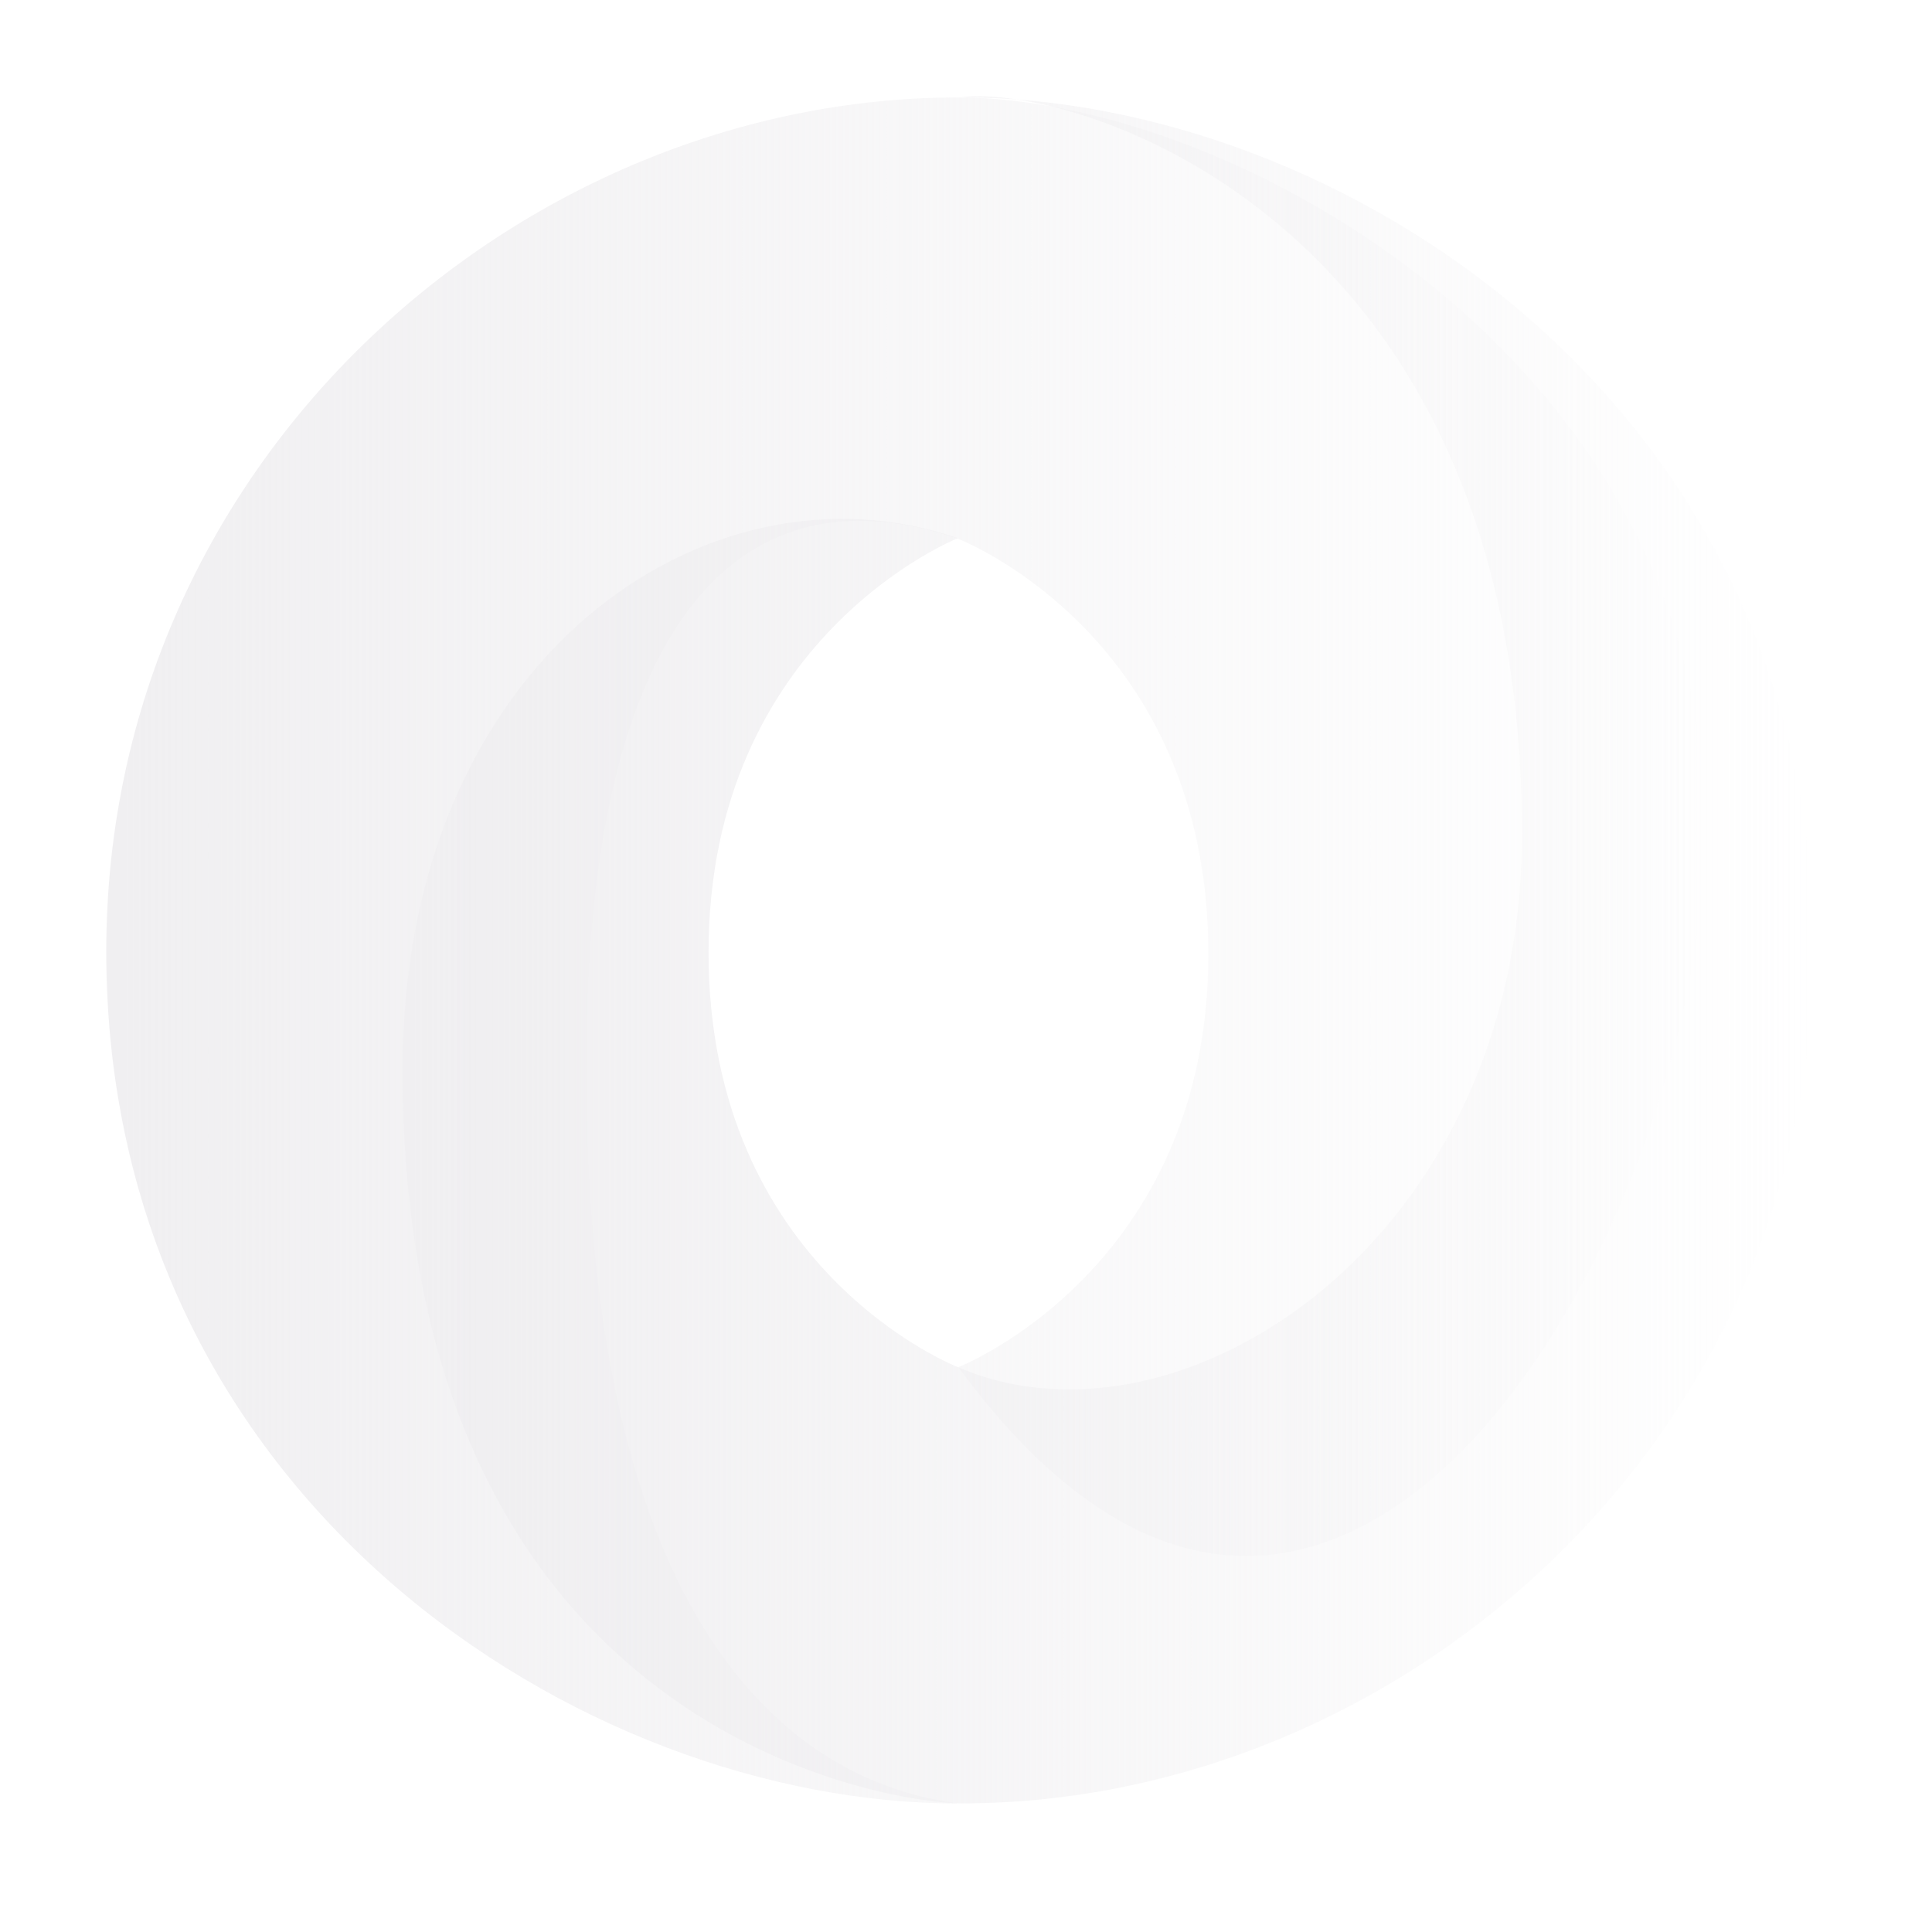
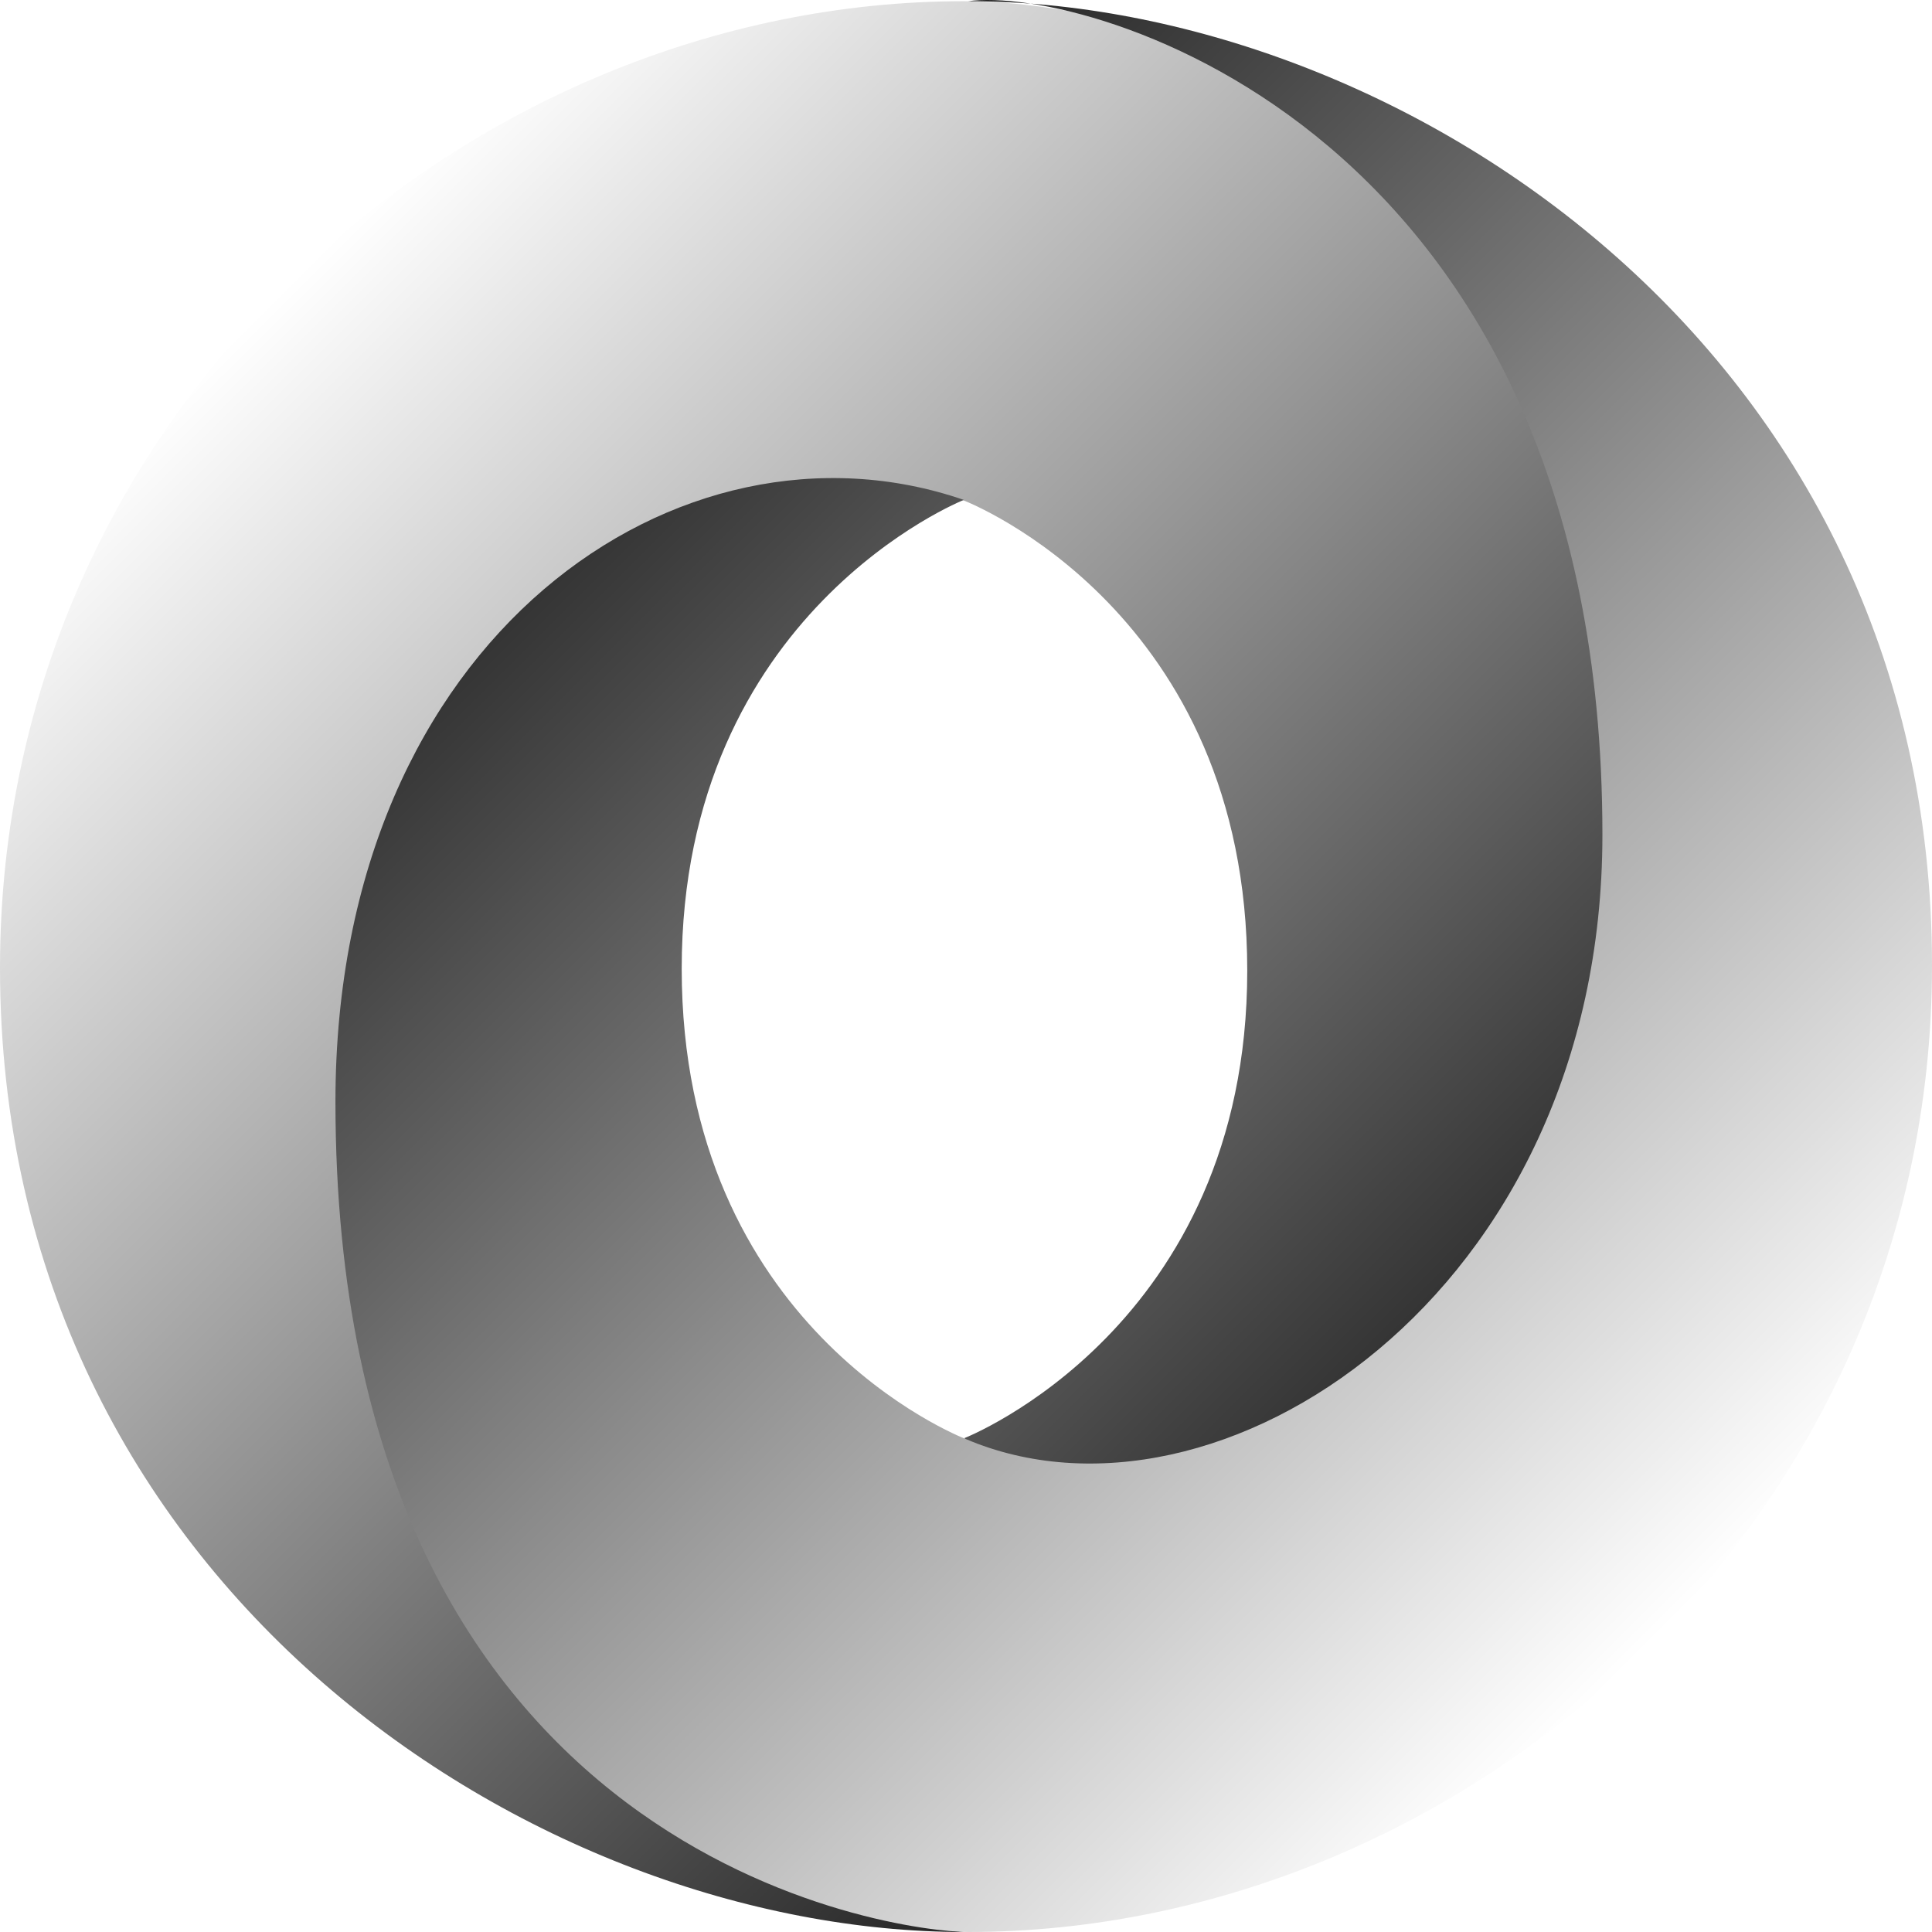
- <svg xmlns="http://www.w3.org/2000/svg" xmlns:xlink="http://www.w3.org/1999/xlink" width="16" height="16" version="1.1" id="svg226">
-   <defs id="defs230">
-     <linearGradient id="linearGradient12862">
-       <stop style="stop-color:#f0eff1;stop-opacity:1;" offset="0" id="stop12858" />
-       <stop style="stop-color:#f0eff1;stop-opacity:0;" offset="1" id="stop12860" />
+ <svg xmlns="http://www.w3.org/2000/svg" xmlns:xlink="http://www.w3.org/1999/xlink" width="160" height="160" version="1.1" id="svg3">
+   <defs id="defs2">
+     <linearGradient id="linearGradient4">
+       <stop offset="0" id="stop3" style="stop-color:#ffffff;stop-opacity:1;" />
+       <stop stop-color="#fff" offset="1" id="stop4" style="stop-color:#000000;stop-opacity:1;" />
    </linearGradient>
-     <linearGradient id="linearGradient10941">
-       <stop style="stop-color:#f0eff1;stop-opacity:1;" offset="0" id="stop10937" />
-       <stop style="stop-color:#f0eff1;stop-opacity:0;" offset="1" id="stop10939" />
+     <linearGradient id="linearGradient8385">
+       <stop offset="0" id="stop1" style="stop-color:#ffffff;stop-opacity:1;" />
+       <stop stop-color="#fff" offset="1" id="stop2" style="stop-color:#000000;stop-opacity:1;" />
    </linearGradient>
-     <linearGradient x1="-666.117" y1="413.045" x2="-553.27" y2="525.908" id="linearGradient3005" xlink:href="#linearGradient8385" gradientUnits="userSpaceOnUse" gradientTransform="matrix(0.0333159,0,0,0.0333112,28.13052,-8.781993)" />
-     <linearGradient id="linearGradient8385">
-       <stop id="stop8387" style="stop-color:#000000;stop-opacity:1" offset="0" />
-       <stop id="stop8389" style="stop-color:#ffffff;stop-opacity:1" offset="1" />
-     </linearGradient>
-     <linearGradient x1="-553.27" y1="525.908" x2="-666.116" y2="413.045" id="linearGradient3002" xlink:href="#linearGradient8385" gradientUnits="userSpaceOnUse" gradientTransform="matrix(0.0333159,0,0,0.0333112,28.13052,-8.781993)" />
-     <linearGradient xlink:href="#linearGradient10941" id="linearGradient10943" x1="6.076" y1="6.856" x2="10.486" y2="6.856" gradientUnits="userSpaceOnUse" gradientTransform="matrix(2.648979,0,0,2.648979,-12.75953,-10.29448)" />
-     <linearGradient xlink:href="#linearGradient12862" id="linearGradient12864" x1="5.149" y1="6.858" x2="10.147" y2="6.858" gradientUnits="userSpaceOnUse" gradientTransform="matrix(2.648979,0,0,2.648979,-12.75953,-10.29448)" />
+     <linearGradient id="linearGradient3002" x1="-553.27" x2="-666.12" y1="525.91" y2="413.05" gradientTransform="matrix(.99884 0 0 .9987 689.01 -388.84)" gradientUnits="userSpaceOnUse" xlink:href="#linearGradient4" />
+     <linearGradient id="linearGradient3005" x1="-666.12" x2="-553.27" y1="413.04" y2="525.91" gradientTransform="matrix(.99884 0 0 .9987 689.01 -388.84)" gradientUnits="userSpaceOnUse" xlink:href="#linearGradient8385" />
  </defs>
-   <style type="text/css" id="style220">.icon-canvas-transparent{opacity:0;fill:#F6F6F6;} .icon-vs-out{opacity:0;fill:#F6F6F6;} .icon-vs-bg{fill:#656565;} .icon-vs-fg{fill:#F0EFF1;}</style>
-   <path d="m 7.936,11.322 c 3.128,4.264 6.188,-1.19 6.184,-4.47 -0.005,-3.878 -3.935,-6.045 -6.186,-6.045 -3.613,0 -7.054,2.986 -7.054,7.072 0,4.541 3.944,7.057 7.054,7.057 C 7.23,14.834 4.885,14.332 4.854,8.93 4.832,5.277 6.045,3.818 7.929,4.46 c 0.042,0.016 2.078,0.819 2.078,3.441 0,2.612 -2.07,3.421 -2.07,3.421 z" id="path7508" style="color:#000000;display:inline;overflow:visible;visibility:visible;fill:url(#linearGradient12864);fill-opacity:1;fill-rule:evenodd;stroke:none;stroke-width:0.044;marker:none" />
-   <path d="M 7.933,4.457 C 5.866,3.744 3.334,5.448 3.334,8.859 c 0,5.571 4.128,6.076 4.628,6.076 3.613,0 7.054,-2.986 7.054,-7.072 0,-4.541 -3.944,-7.057 -7.054,-7.057 0.861,-0.119 4.642,0.932 4.642,6.1 0,3.37 -2.823,5.205 -4.659,4.421 C 7.904,11.312 5.868,10.509 5.868,7.887 c 0,-2.612 2.065,-3.43 2.065,-3.43 z" id="path7510" style="color:#000000;display:inline;overflow:visible;visibility:visible;fill:url(#linearGradient10943);fill-opacity:1;fill-rule:evenodd;stroke:none;stroke-width:0.045;stroke-miterlimit:4;stroke-dasharray:none;marker:none" />
-   <path class="icon-canvas-transparent" d="M16 16h-16v-16h16v16z" id="canvas" />
-   <path class="icon-vs-out" d="M4 15c-.97 0-2-.701-2-2v-10c0-1.299 1.03-2 2-2h6.061l3.939 3.556v8.444c0 .97-.701 2-2 2h-8z" id="outline" />
+   <g fill-rule="evenodd" id="g3">
+     <path d="m79.865 119.1c35.398 48.255 70.04-13.469 69.989-50.587-0.06-43.886-44.541-68.414-70.018-68.414-40.892 0-79.836 33.796-79.836 80.036 0 51.396 44.64 79.865 79.836 79.865-7.965-1.147-34.506-6.834-34.863-67.967-0.24-41.347 13.488-57.866 34.805-50.599 0.477 0.177 23.514 9.264 23.514 38.951 0 29.56-23.427 38.715-23.427 38.715z" color="#000000" fill="url(#linearGradient3005)" id="path2" />
+     <path d="m79.823 41.401c-23.39-8.062-52.043 11.216-52.043 49.829 0 63.048 46.721 68.77 52.384 68.77 40.892 0 79.836-33.796 79.836-80.036 0-51.396-44.64-79.865-79.836-79.865 9.748-1.35 52.541 10.55 52.541 69.037 0 38.141-31.953 58.905-52.735 50.033-0.477-0.177-23.514-9.264-23.514-38.951 0-29.56 23.367-38.818 23.367-38.818z" color="#000000" fill="url(#linearGradient3002)" id="path3" />
+   </g>
</svg>
